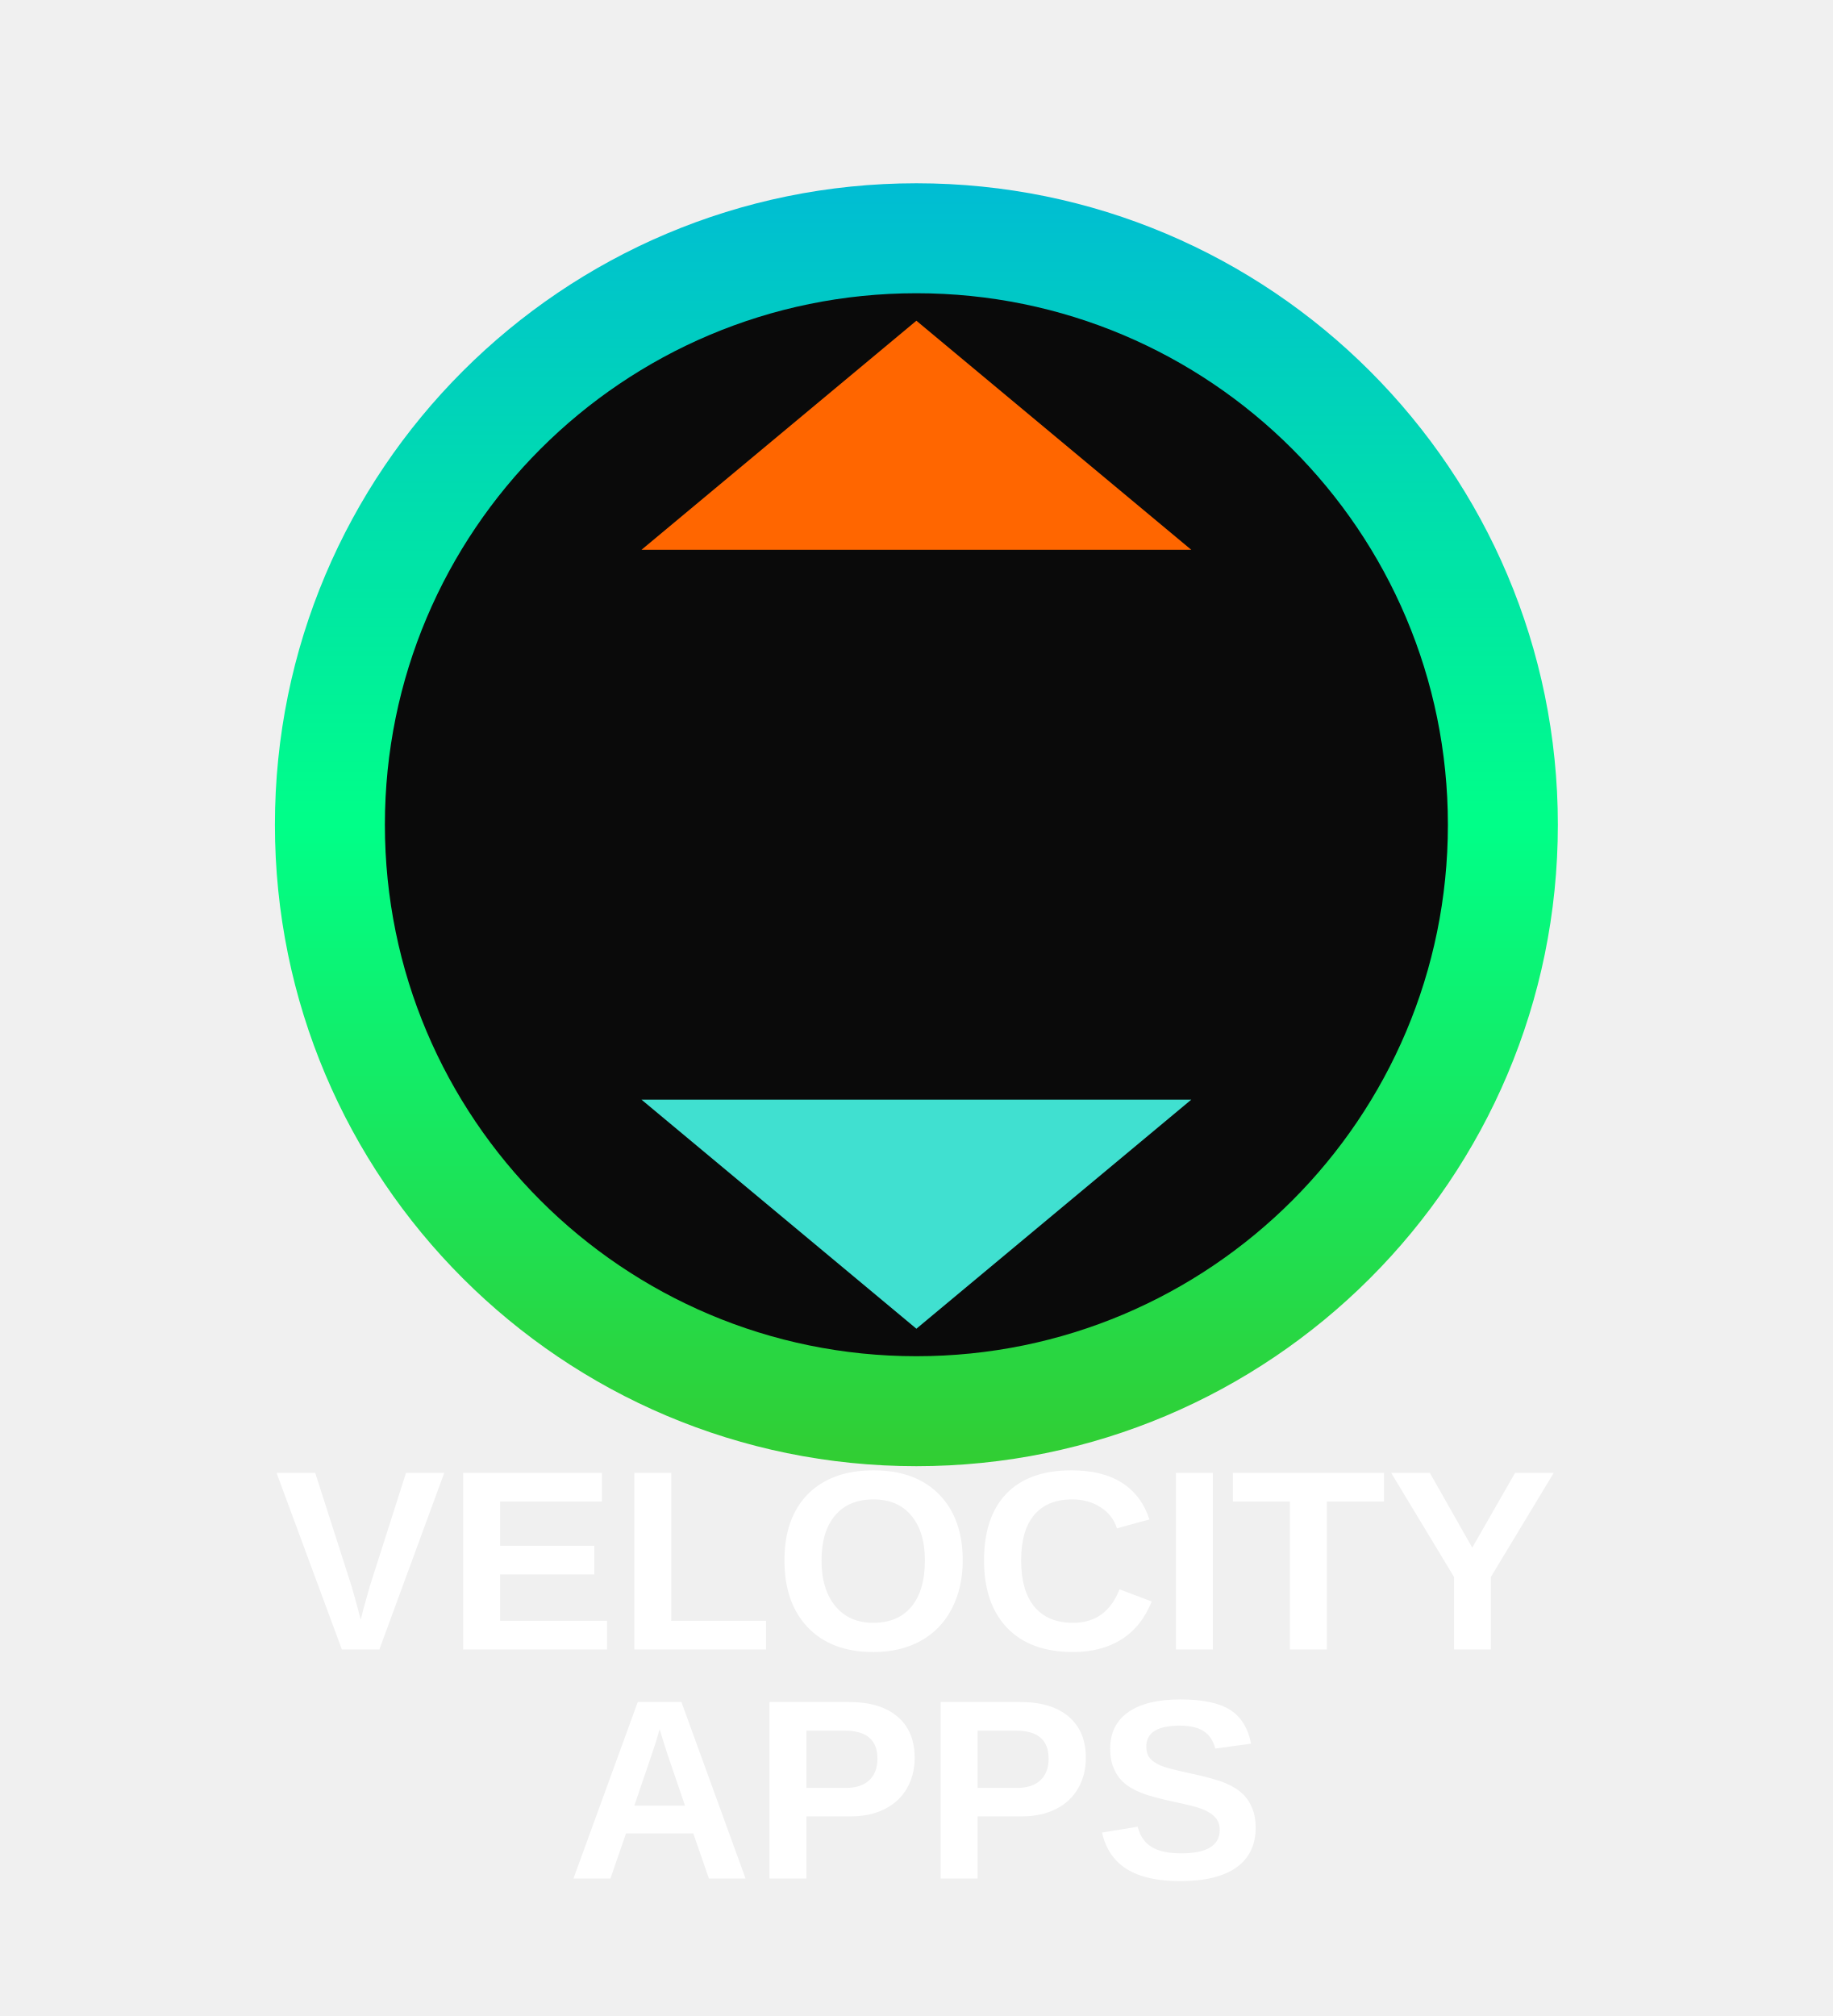
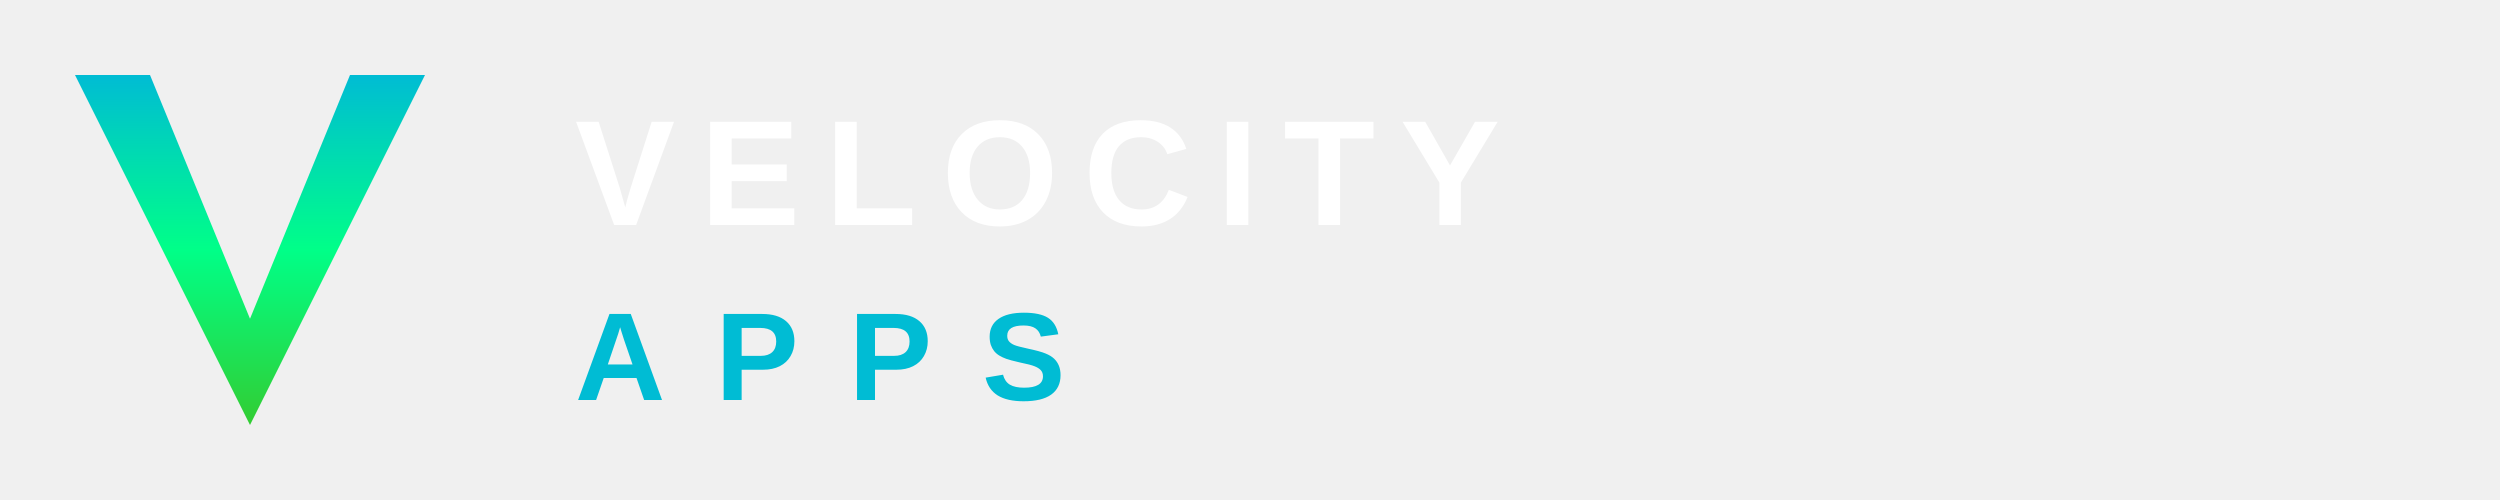
- <svg xmlns="http://www.w3.org/2000/svg" width="200" height="220" viewBox="0 0 200 220" fill="none">
+ <svg xmlns="http://www.w3.org/2000/svg" width="400" height="80" viewBox="0 0 400 80" fill="none">
  <defs>
-     <linearGradient id="outerRingGradient" x1="50%" y1="0%" x2="50%" y2="100%">
-       <stop offset="0%" stop-color="#00bcd4" stop-opacity="1" />
-       <stop offset="50%" stop-color="#00ff88" stop-opacity="1" />
-       <stop offset="100%" stop-color="#32cd32" stop-opacity="1" />
+     <linearGradient id="va-g" x1="0" y1="0" x2="0" y2="1">
+       <stop offset="0%" stop-color="#00bcd4" />
+       <stop offset="50%" stop-color="#00ff88" />
+       <stop offset="100%" stop-color="#32cd32" />
    </linearGradient>
  </defs>
-   <circle cx="100" cy="90" r="70" fill="url(#outerRingGradient)" />
-   <circle cx="100" cy="90" r="58" fill="#0a0a0a" />
-   <path d="M 70 60 L 100 35 L 130 60 Z" fill="#ff6600" />
-   <path d="M 70 120 L 100 145 L 130 120 Z" fill="#40e0d0" />
-   <text x="100" y="180" font-family="Arial, sans-serif" font-size="28" font-weight="bold" text-anchor="middle" fill="white">VELOCITY</text>
-   <text x="100" y="205" font-family="Arial, sans-serif" font-size="28" font-weight="bold" text-anchor="middle" fill="white">APPS</text>
+   <g transform="translate(4, 4)">
+     <path d="M 8 8 L 36 64 L 64 8 L 52 8 L 36 47 L 20 8 Z" fill="url(#va-g)" />
+   </g>
+   <text x="92" y="36" font-family="Arial Black, Arial, sans-serif" font-size="24" font-weight="900" letter-spacing="4" fill="white">VELOCITY</text>
+   <text x="92" y="64" font-family="Arial Black, Arial, sans-serif" font-size="20" font-weight="900" letter-spacing="8" fill="#00bcd4">APPS</text>
</svg>
